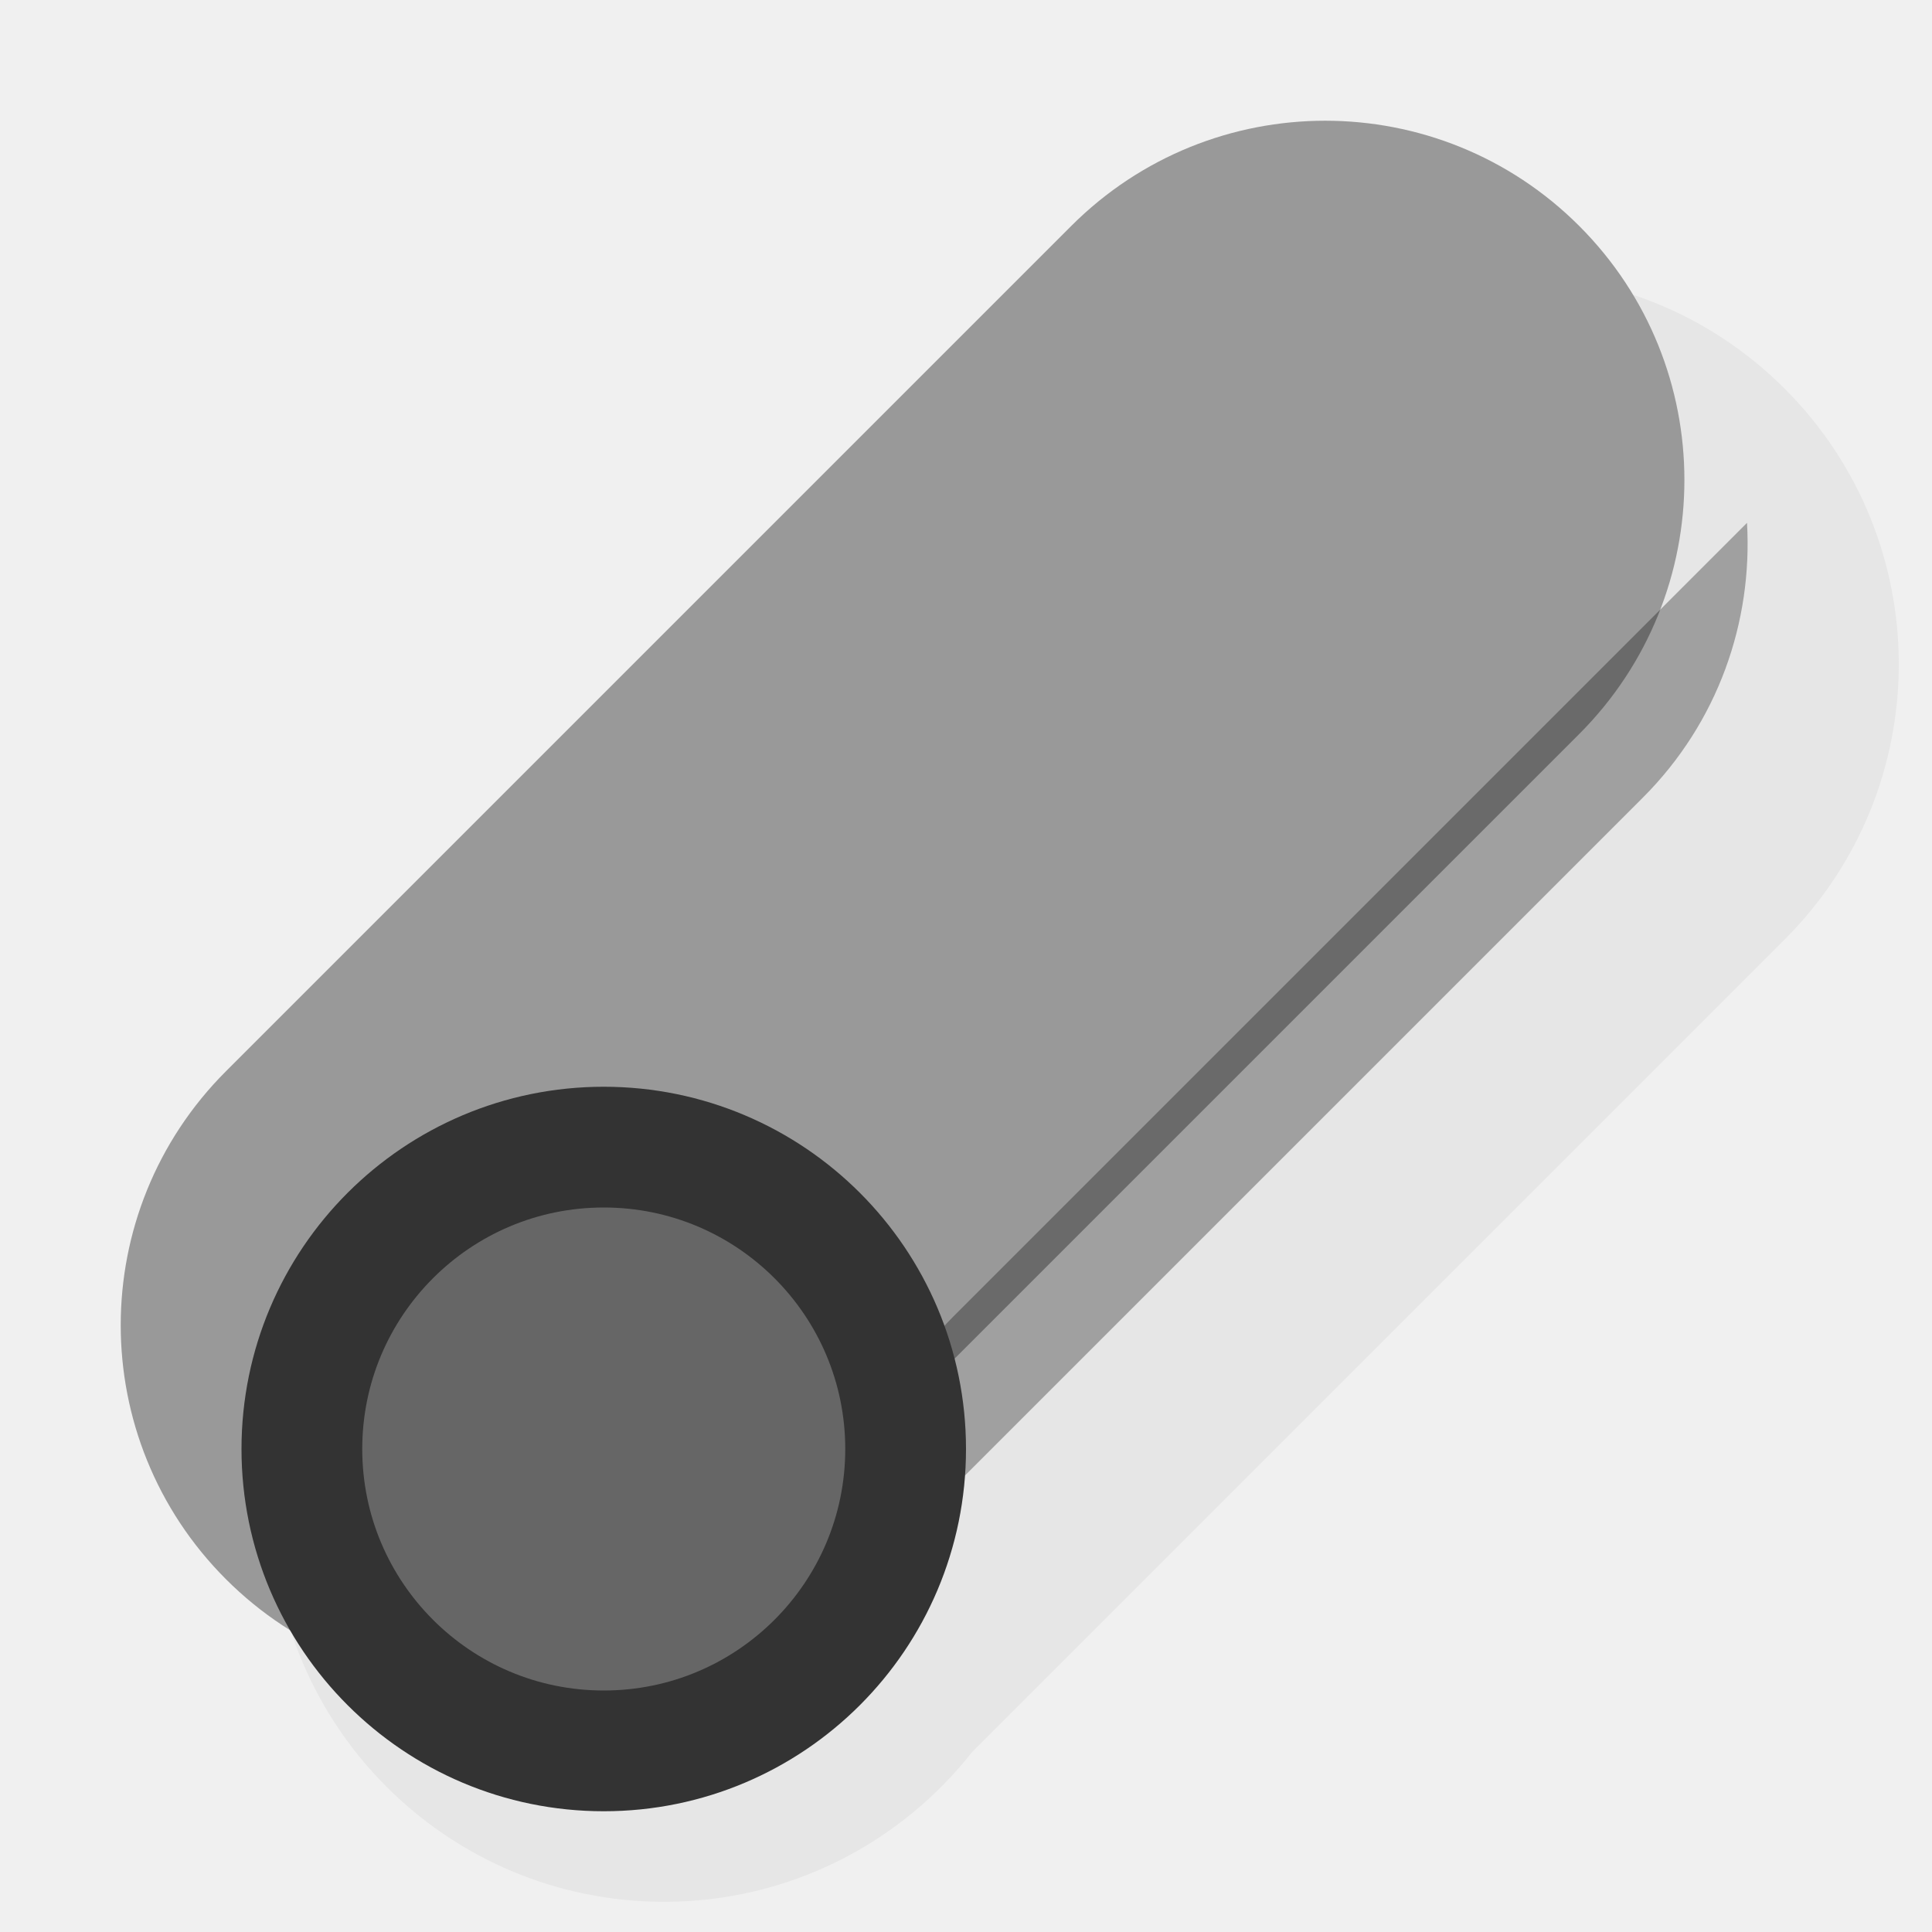
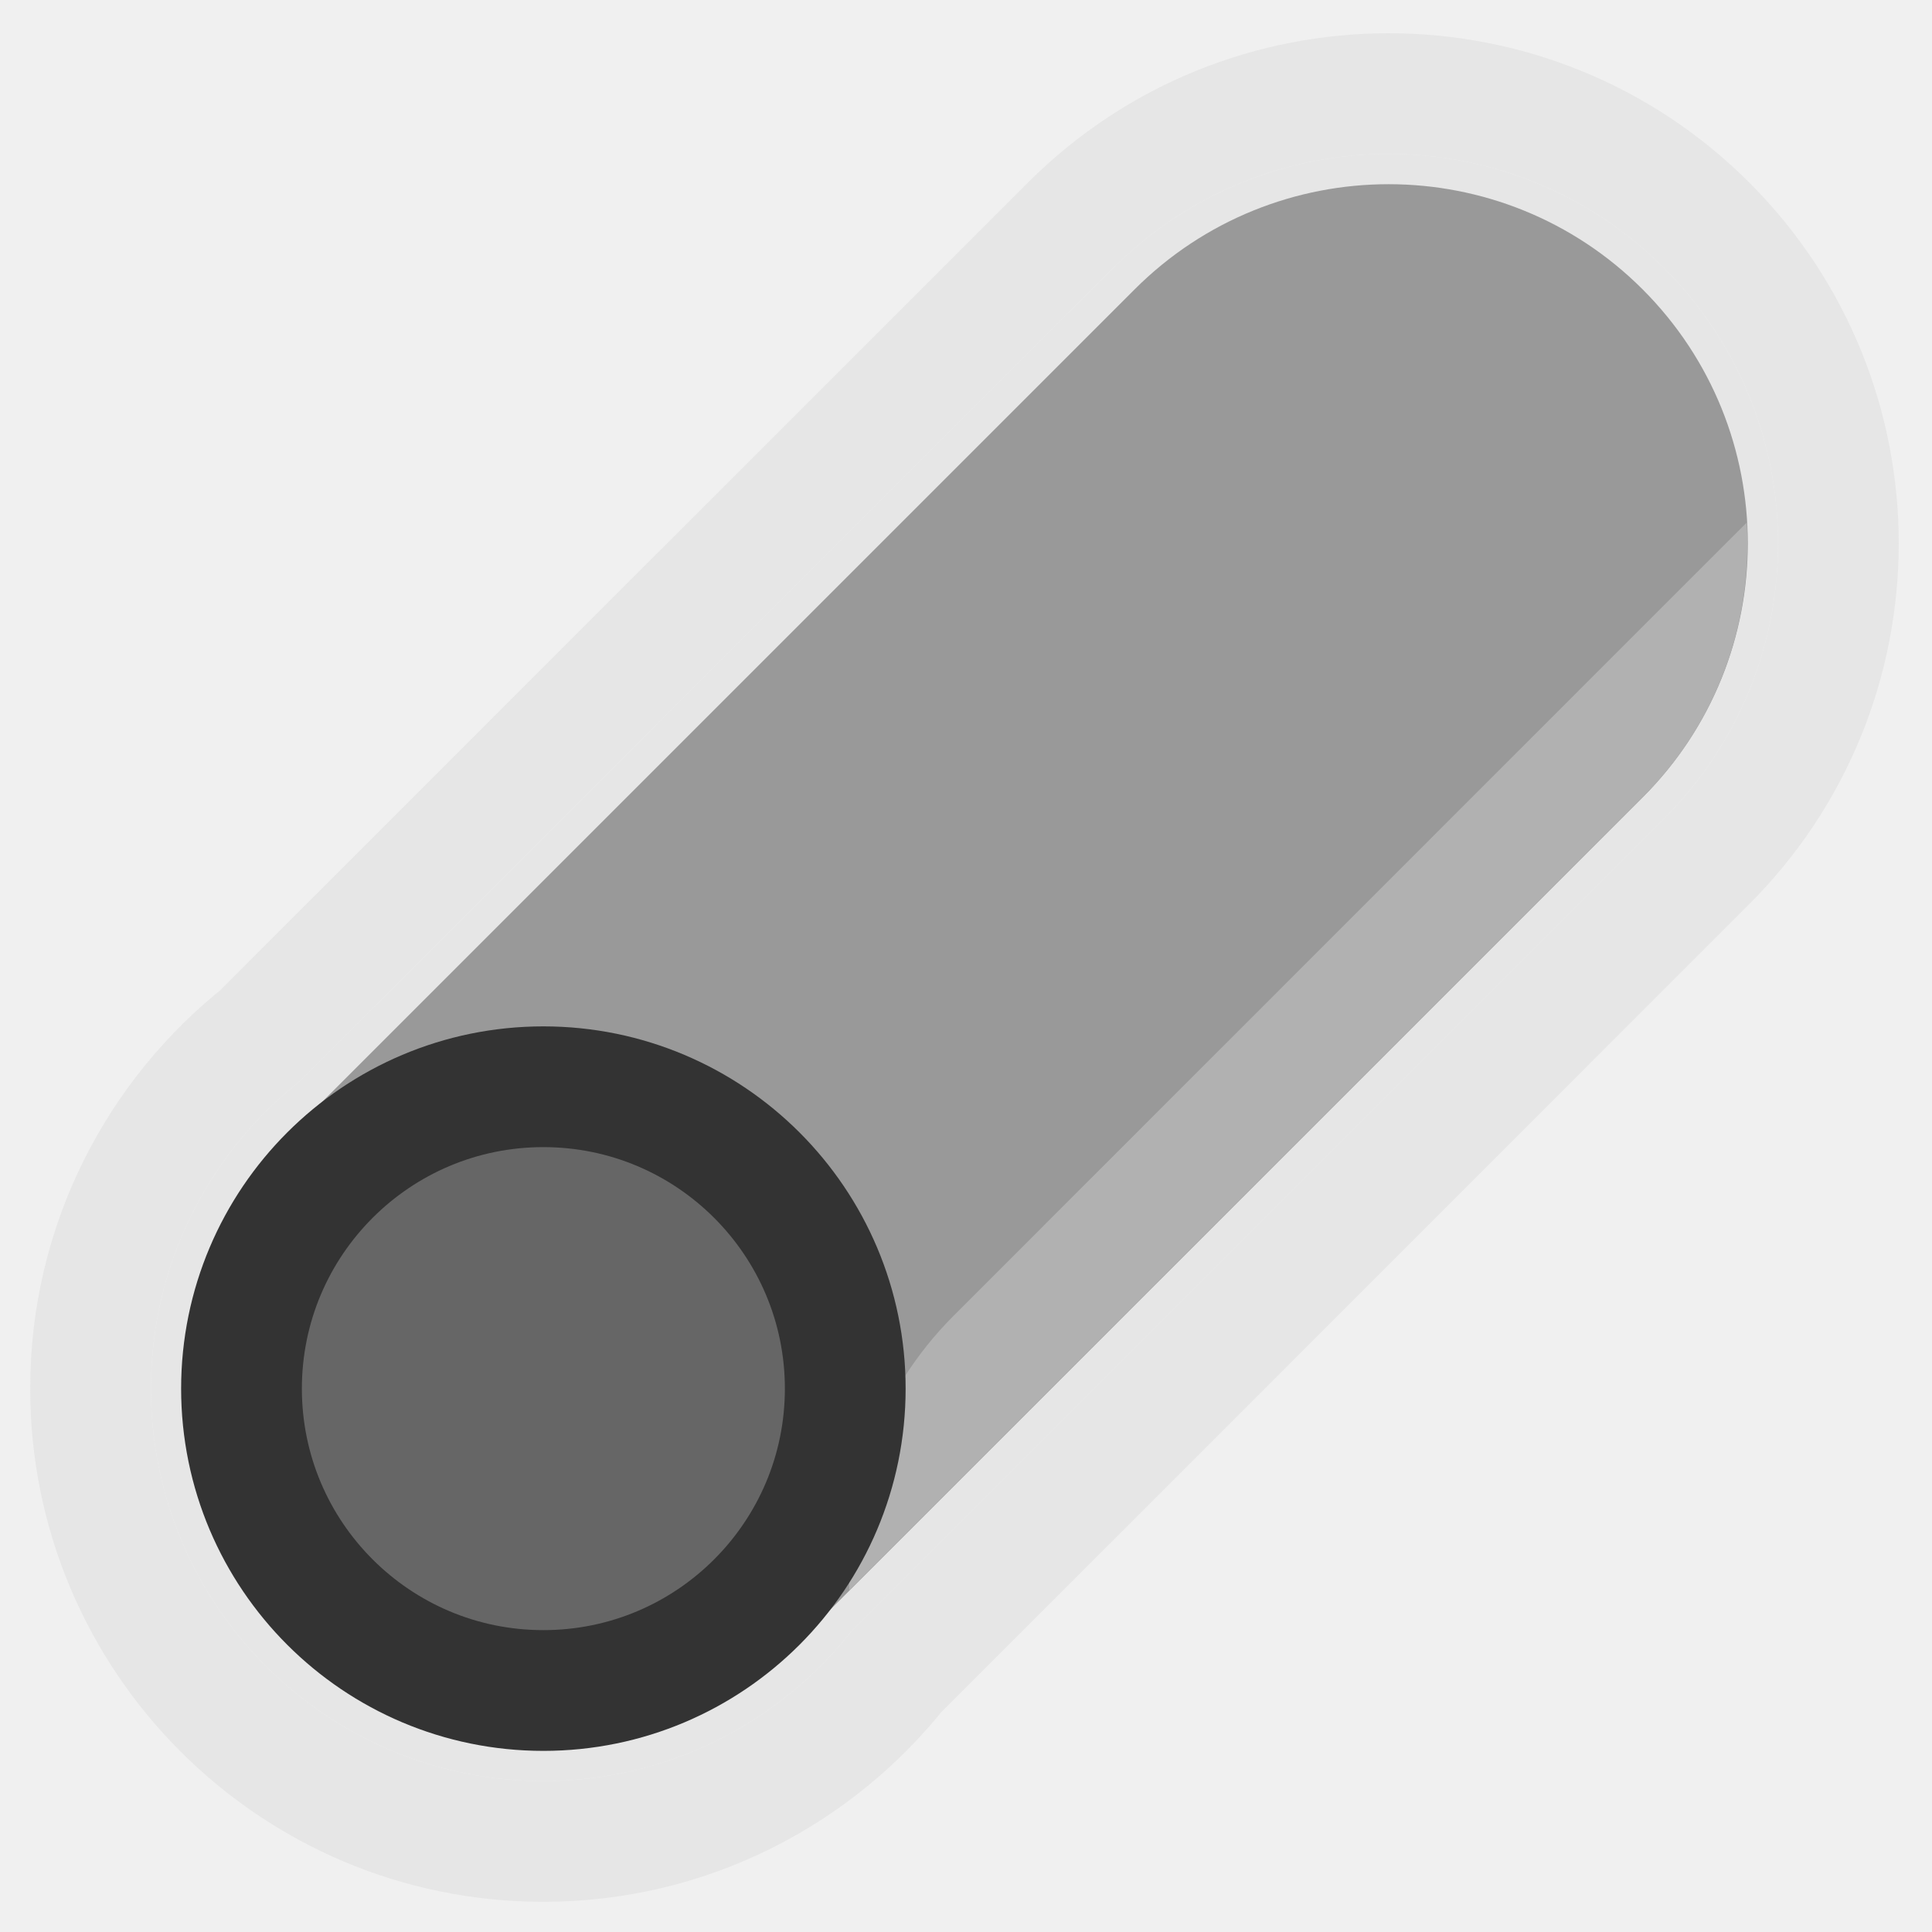
<svg xmlns="http://www.w3.org/2000/svg" width="16" height="16" viewBox="0 0 16 16" fill="none">
-   <g transform="translate(1.25,1.275)">
-     <path d="M8.97 1.944C10.229 0.685 12.271 0.685 13.53 1.944C14.79 3.204 14.79 5.246 13.53 6.505L6.802 13.233C6.207 13.989 5.286 14.475 4.25 14.475C2.455 14.475 1 13.02 1 11.225C1 10.189 1.486 9.268 2.24 8.673L8.97 1.944Z" fill="#E6E6E6" />
+   <g clip-path="url(#clip0_18_1591)">
+     <mask id="path-1-outside-1_18_1591" maskUnits="userSpaceOnUse" x="0.25" y="0.275" width="16" height="16" fill="black">
+       <rect fill="white" x="0.25" y="0.275" width="16" height="16" />
+       <path d="M9.22 2.219C10.479 0.96 12.521 0.96 13.78 2.219C15.04 3.479 15.04 5.521 13.78 6.78L7.052 13.508C6.457 14.264 5.536 14.75 4.5 14.75C2.705 14.75 1.25 13.295 1.25 11.5C1.25 10.464 1.736 9.543 2.49 8.948L9.22 2.219Z" />
+     </mask>
+     <path d="M9.22 2.219C10.479 0.96 12.521 0.96 13.78 2.219C15.04 3.479 15.04 5.521 13.78 6.78L7.052 13.508C6.457 14.264 5.536 14.75 4.5 14.75C2.705 14.75 1.25 13.295 1.25 11.5C1.25 10.464 1.736 9.543 2.49 8.948L9.22 2.219Z" fill="#E6E6E6" />
+     <path d="M9.22 2.219L9.927 2.927L9.927 2.927L9.22 2.219ZM13.78 2.219L14.487 1.512L14.487 1.512L13.78 2.219ZM13.78 6.78L14.487 7.487L14.487 7.487L13.78 6.78ZM7.052 13.508L6.345 12.801L6.303 12.843L6.266 12.889L7.052 13.508ZM1.25 11.5L0.25 11.5V11.5H1.25ZM2.49 8.948L3.109 9.733L3.156 9.697L3.197 9.655L2.49 8.948ZM9.22 2.219L9.927 2.927C10.796 2.058 12.204 2.058 13.073 2.927L13.78 2.219L14.487 1.512C12.838 -0.137 10.162 -0.137 8.513 1.512L9.22 2.219ZM13.78 2.219L13.073 2.927C13.942 3.795 13.942 5.204 13.073 6.073L13.78 6.78L14.487 7.487C16.137 5.837 16.137 3.162 14.487 1.512L13.78 2.219ZM13.78 6.78L13.073 6.073L6.345 12.801L7.052 13.508L7.759 14.216L14.487 7.487L13.78 6.78ZM7.052 13.508L6.266 12.889C5.852 13.416 5.215 13.75 4.5 13.75V14.75V15.75C5.857 15.75 7.062 15.111 7.837 14.127L7.052 13.508ZM4.5 14.75V13.75C3.257 13.75 2.25 12.742 2.25 11.5H1.25H0.25C0.25 13.847 2.153 15.75 4.5 15.75V14.75ZM1.25 11.5L2.25 11.5C2.25 10.784 2.584 10.148 3.109 9.733L2.49 8.948L1.871 8.163C0.887 8.939 0.25 10.144 0.25 11.5L1.25 11.5ZM2.49 8.948L3.197 9.655L9.927 2.927L9.22 2.219L8.513 1.512L1.783 8.241L2.49 8.948Z" fill="#E6E6E6" mask="url(#path-1-outside-1_18_1591)" />
+     <path d="M9.75 2.75L3 9.5L2.75 9.75C1.784 10.716 1.784 12.284 2.75 13.25C3.716 14.216 5.284 14.216 6.25 13.25L13.25 6.25C14.216 5.284 14.216 3.716 13.25 2.75C12.284 1.784 10.716 1.784 9.75 2.75Z" fill="#999999" stroke="#999999" stroke-linecap="round" stroke-linejoin="round" />
+     <path d="M14.466 4.327C14.514 5.145 14.229 5.978 13.604 6.603L7.034 13.172C6.987 12.355 7.272 11.522 7.897 10.897L14.466 4.327Z" fill="#B1B1B1" />
+     <circle cx="4.5" cy="11.5" r="2.5" fill="#666666" stroke="#333333" stroke-linecap="round" stroke-linejoin="round" />
  </g>
-   <g transform="translate(1,1)">
-     <path d="M8.225 1.225L1.475 7.975L1.225 8.225C0.258 9.191 0.258 10.758 1.225 11.725C2.191 12.691 3.758 12.691 4.725 11.725L11.725 4.725C12.691 3.758 12.691 2.191 11.725 1.225C10.758 0.258 9.191 0.258 8.225 1.225Z" fill="#999999" stroke="#999999" stroke-linecap="round" stroke-linejoin="round" />
-   </g>
-   <g transform="translate(7.03,4.33)" style="mix-blend-mode:multiply">
-     <path d="M7.438 0C7.485 0.818 7.2 1.651 6.575 2.276L0.005 8.846C-0.042 8.028 0.244 7.195 0.868 6.57L7.438 0Z" fill="#B1B1B1" />
-   </g>
-   <g transform="translate(2,9)">
-     <circle cx="3" cy="3" r="2.5" fill="#666666" stroke="#333333" stroke-linecap="round" stroke-linejoin="round" />
-   </g>
+   <defs>
+     <clipPath id="clip0_18_1591">
+       <rect width="16" height="16" fill="white" />
+     </clipPath>
+   </defs>
</svg>
